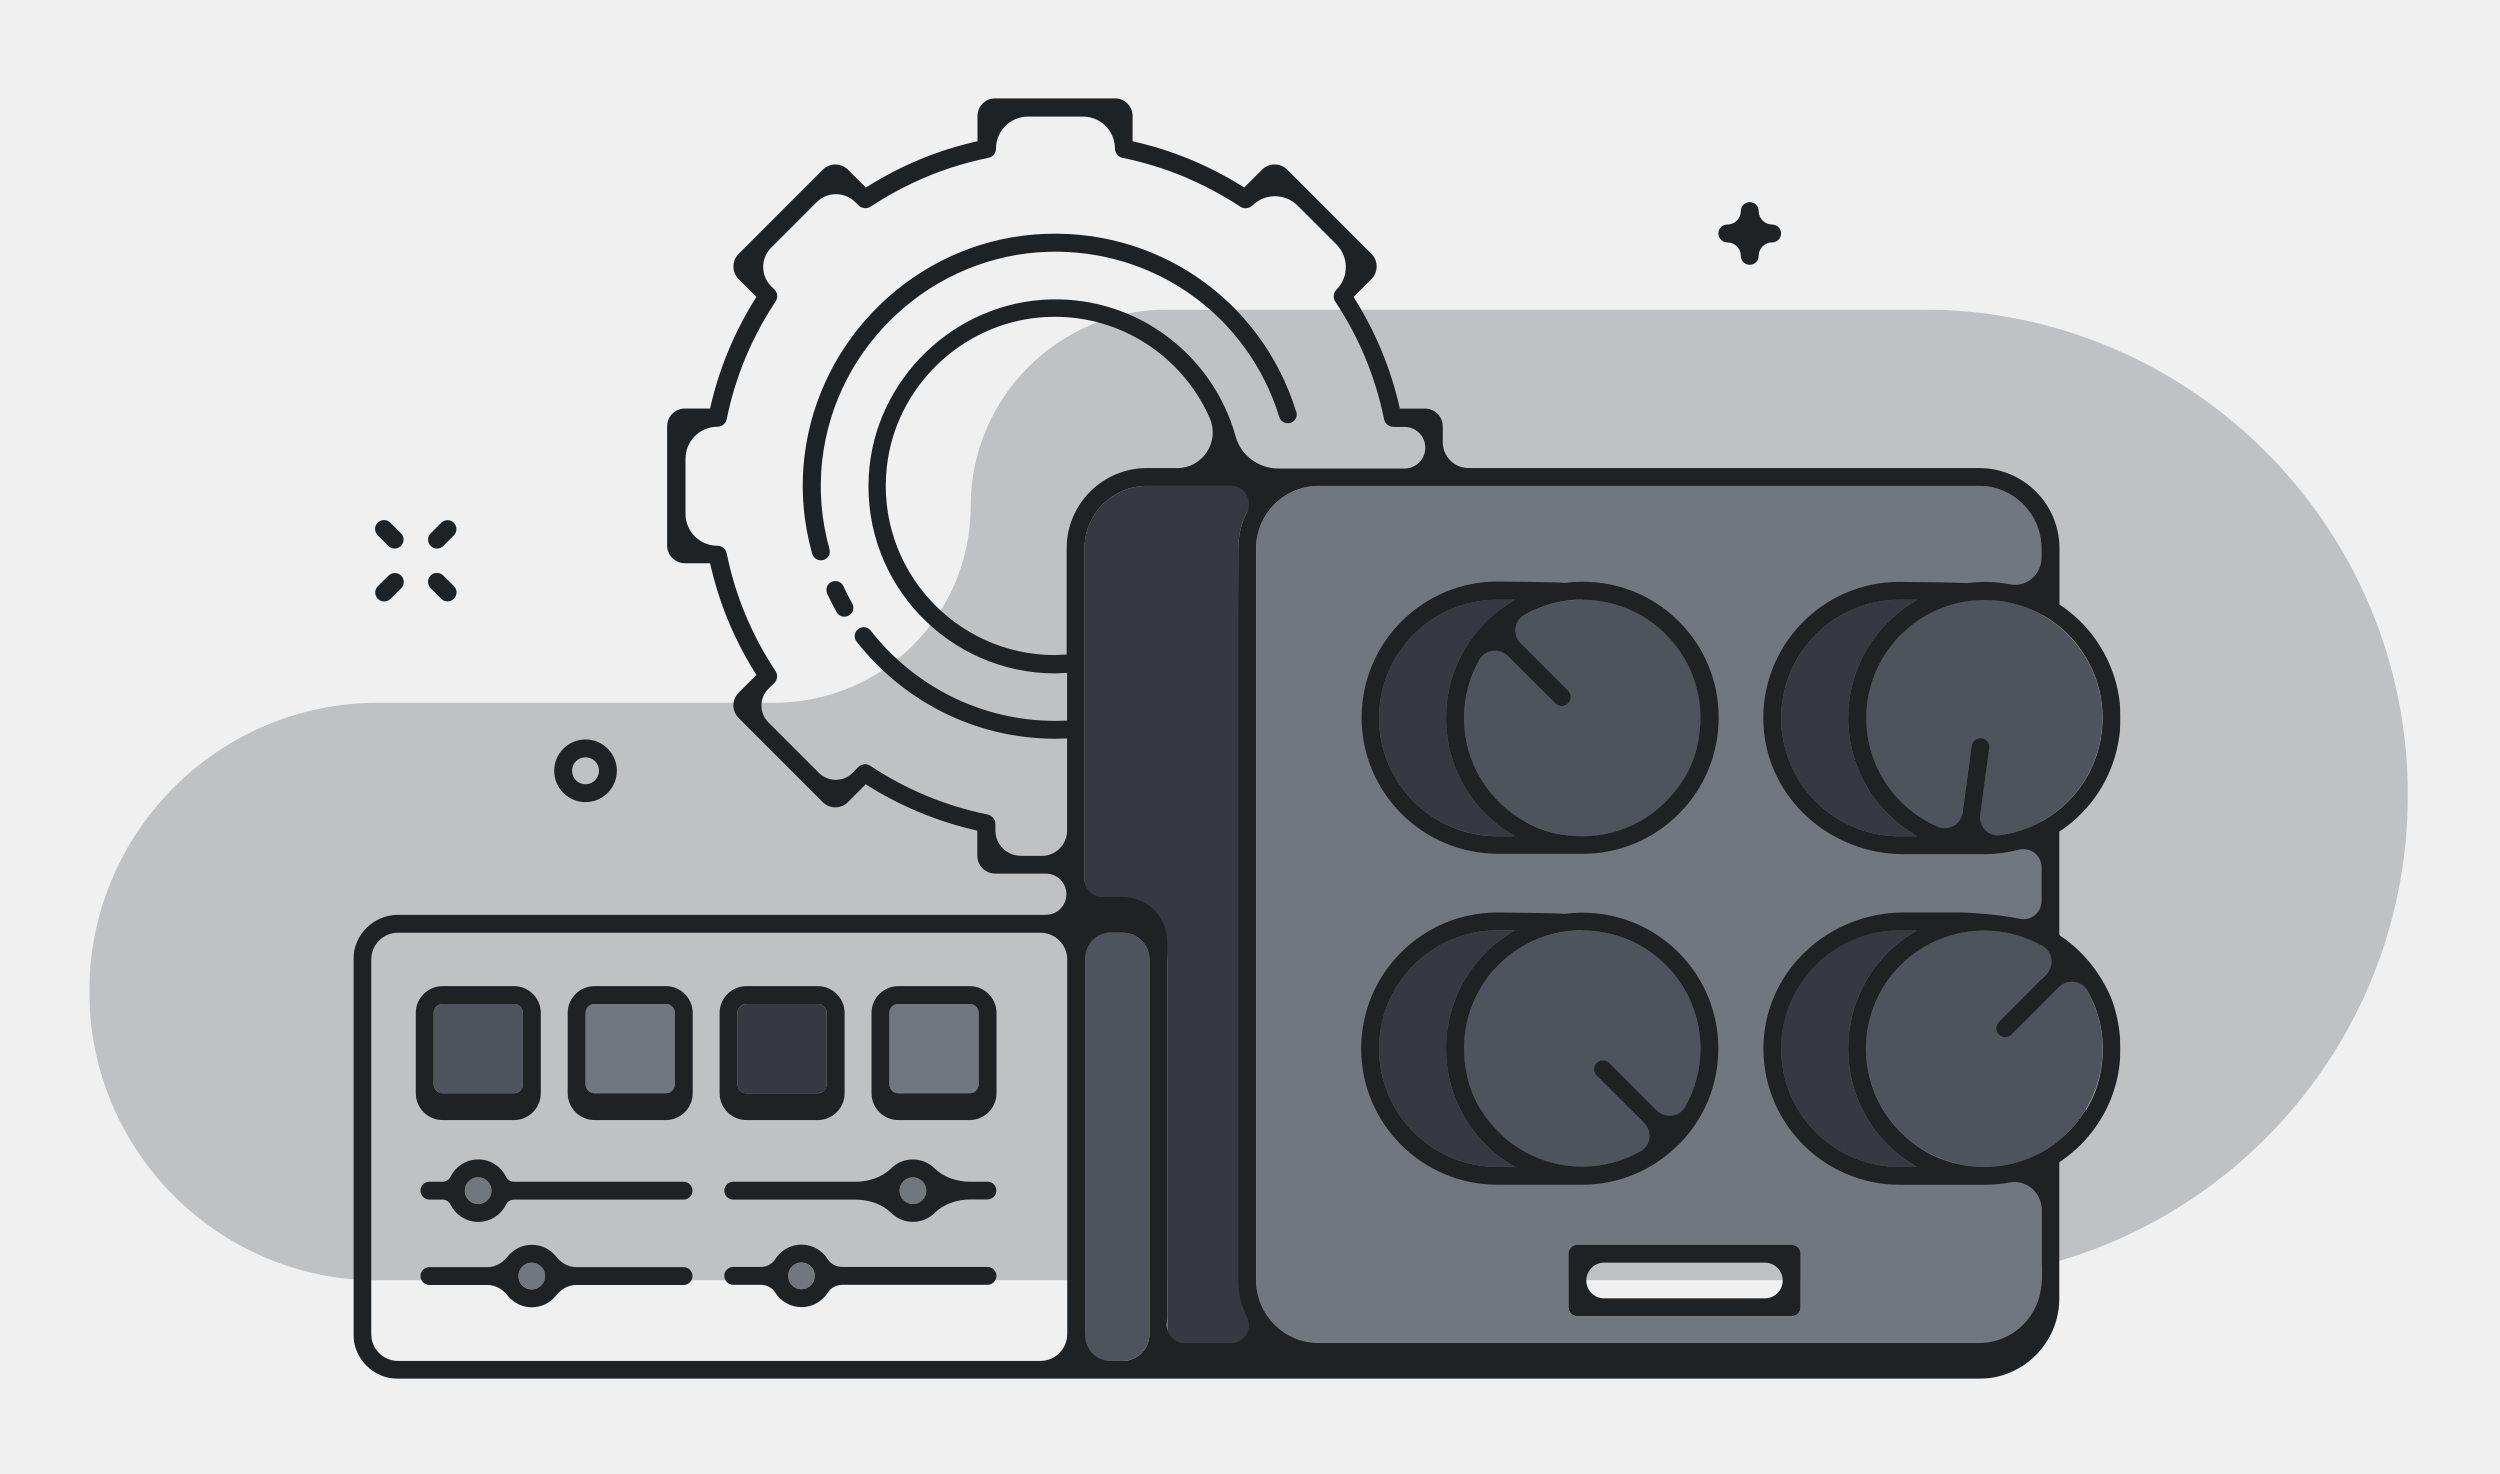
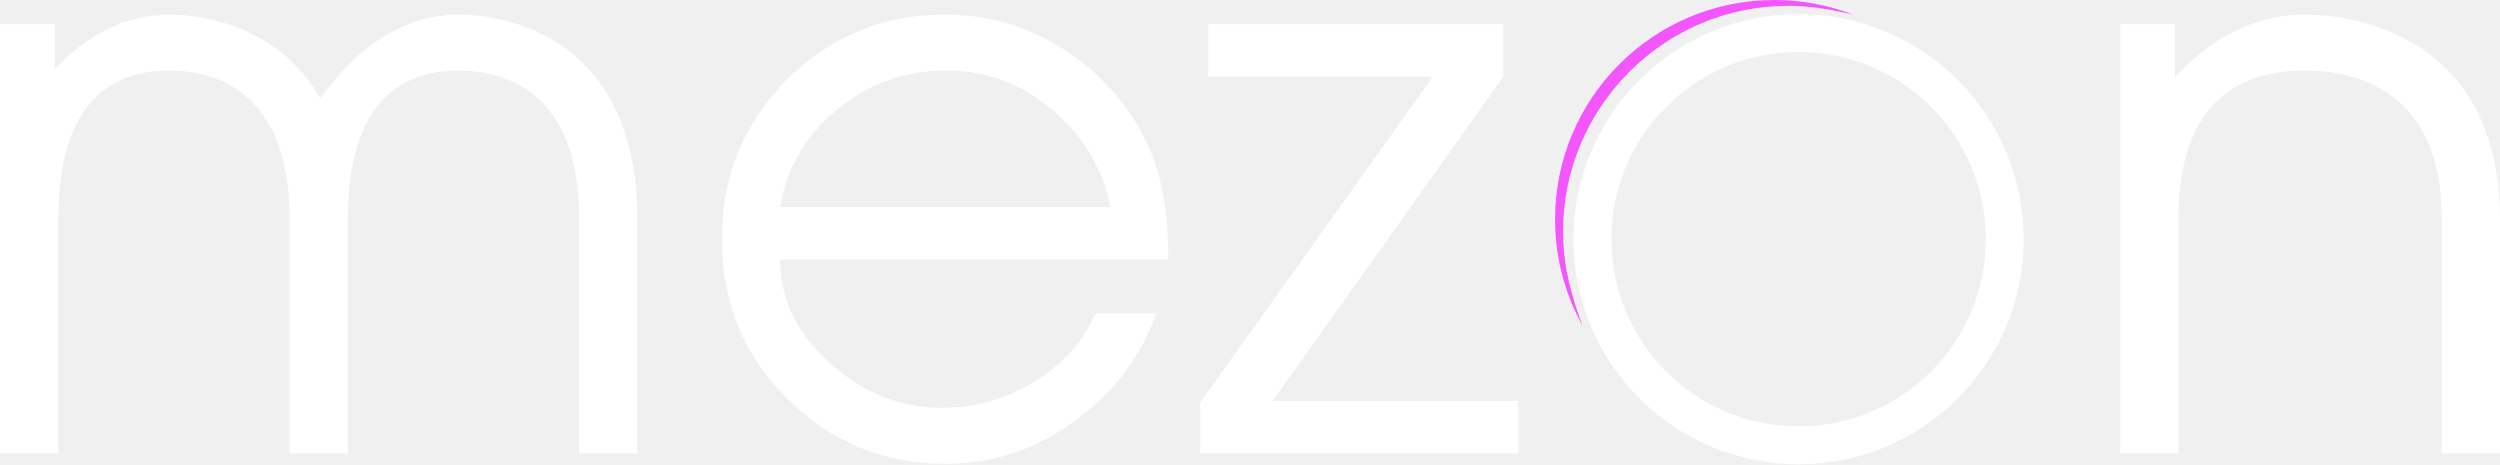
- <svg xmlns="http://www.w3.org/2000/svg" height="165" viewBox="0 0 280 165" width="280">
-   <mask id="a" fill="#fff">
-     <path d="m0 108.99v-108.75h259.682v108.75z" fill="#fff" fillRule="evenodd" />
-   </mask>
-   <mask id="b" fill="#fff">
-     <path d="m.577 144h197.913v-143.422h-197.912z" fill="#fff" fillRule="evenodd" />
-   </mask>
-   <g fill="none" fillRule="evenodd">
-     <path d="m32.352 108.99h172.954c30.03 0 54.376-24.344 54.376-54.374s-24.346-54.376-54.376-54.376h-84.566c-12.162 0-22.022 9.86-22.022 22.023s-9.86 22.022-22.022 22.022h-44.344c-17.867 0-32.352 14.485-32.352 32.353s14.484 32.352 32.35 32.352" fill="#4f545c" mask="url(#a)" opacity=".3" transform="translate(10 34.423)" />
-     <path d="m139.682 145.423-1-84c0-2.826 1.31-5.35 3.354-7h-13.572c-3.86 0-7 3.14-7 7v41.04h4.274c2.757 0 5 2.243 5 5v41.96c0 1.13-.39 2.162-1.026 3h15.327c-2.05-1.65-5.36-4.174-5.36-7" fill="#36393f" />
-     <path d="m201.664 146.417c0 .553-.448 1-1 1h-24c-.552 0-1-.447-1-1v-6c0-.553.448-1 1-1h24c.552 0 1 .447 1 1zm19.977-91.994h-73.95c-3.86 0-7 3.14-7 7v84c0 3.86 3.14 7 7 7h73.96c3.86 0 7-3.14 7-7v-84c0-3.86-3.14-7-7-7z" fill="#72767d" />
-     <path d="m214.738 67.17h-2.002c-7.305 0-13.248 5.94-13.248 13.246 0 7.305 5.943 13.247 13.248 13.247h1.977c-5.246-2.99-8.44-8.955-7.58-15.296.664-4.898 3.606-8.927 7.605-11.198" fill="#36393f" />
-     <path d="m224.02 67.29c-.6-.083-1.197-.122-1.788-.122-6.52 0-12.218 4.83-13.118 11.47-.936 6.9 3.657 13.292 10.363 14.72l1.332-9.82c.07-.548.58-.93 1.12-.857.54.08.93.58.85 1.13l-1.34 9.82c3.16.2 6.26-.73 8.8-2.67 2.81-2.14 4.63-5.25 5.1-8.76.48-3.5-.44-6.98-2.59-9.8-2.15-2.81-5.26-4.63-8.76-5.1" fill="#4f545c" />
-     <path d="m167.7 93.663h1.972c-1.172-.67-2.268-1.486-3.248-2.466-2.88-2.88-4.466-6.708-4.466-10.78 0-4.074 1.586-7.902 4.466-10.782.992-.993 2.096-1.805 3.26-2.466h-1.984c-7.306 0-13.248 5.94-13.248 13.24s5.942 13.24 13.248 13.24" fill="#36393f" />
-     <path d="m186.572 71.05c-2.583-2.583-5.975-3.874-9.367-3.874-3.08 0-6.15 1.075-8.624 3.202l7.01 7.008c.39.39.39 1.023 0 1.414-.19.195-.45.293-.7.293s-.51-.098-.7-.293l-7.01-7.01c-2.07 2.4-3.2 5.423-3.2 8.626 0 3.54 1.38 6.865 3.88 9.367 2.5 2.497 5.82 3.875 9.35 3.88h.02c3.54 0 6.86-1.38 9.37-3.88 2.5-2.502 3.88-5.828 3.88-9.367 0-3.54-1.38-6.865-3.88-9.367" fill="#4f545c" />
-     <path d="m199.488 117.446c0 7.305 5.942 13.248 13.247 13.248h1.974c-1.18-.67-2.27-1.487-3.25-2.467-2.88-2.88-4.47-6.708-4.47-10.78 0-4.073 1.58-7.902 4.46-10.782.99-.993 2.09-1.805 3.26-2.466h-1.99c-7.31 0-13.25 5.94-13.25 13.24" fill="#36393f" />
-     <path d="m231.608 126.813c2.502-2.502 3.88-5.828 3.88-9.367 0-3.202-1.138-6.225-3.207-8.626l-7.01 7.01c-.19.195-.45.293-.7.293s-.51-.098-.7-.293c-.39-.39-.39-1.024 0-1.414l7.01-7.01c-2.47-2.126-5.54-3.2-8.62-3.2-3.39 0-6.78 1.29-9.36 3.873-2.5 2.5-3.88 5.82-3.88 9.36s1.38 6.86 3.88 9.36c2.51 2.5 5.83 3.88 9.37 3.88s6.87-1.38 9.37-3.88" fill="#4f545c" />
-     <path d="m166.424 128.227c-2.88-2.88-4.466-6.708-4.466-10.78 0-4.074 1.586-7.903 4.466-10.782.993-.994 2.096-1.805 3.262-2.466h-1.986c-7.305 0-13.248 5.94-13.248 13.24s5.943 13.25 13.247 13.25h1.97c-1.18-.67-2.27-1.49-3.25-2.47" fill="#36393f" />
-     <path d="m177.205 104.205c-3.393 0-6.784 1.29-9.367 3.873-2.502 2.502-3.88 5.83-3.88 9.367 0 3.54 1.378 6.865 3.88 9.367s5.828 3.88 9.367 3.88c3.203 0 6.224-1.138 8.625-3.207l-7.01-7.01c-.39-.39-.39-1.022 0-1.413.392-.39 1.025-.39 1.415 0l7.01 7.01c2.068-2.402 3.207-5.424 3.207-8.627 0-3.538-1.378-6.865-3.88-9.367-2.582-2.582-5.975-3.873-9.367-3.873m-51.468 48.218c1.654 0 3-1.346 3-3v-41.96c0-1.654-1.346-3-3-3h-5.234c.634.838 1.025 1.87 1.025 3v41.96c0 1.13-.39 2.162-1.025 3z" fill="#4f545c" />
-     <path d="m66.582 122.446h8c.55 0 1-.448 1-1v-8c0-.552-.45-1-1-1h-8c-.55 0-1 .448-1 1v8c0 .552.45 1 1 1m34.027 0h8c.55 0 1-.448 1-1v-8c0-.552-.45-1-1-1h-8c-.56 0-1 .448-1 1v8c0 .552.44 1 1 1" fill="#72767d" />
-     <path d="m83.596 122.446h8c.55 0 1-.448 1-1v-8c0-.552-.45-1-1-1h-8c-.55 0-1 .448-1 1v8c0 .552.45 1 1 1" fill="#36393f" />
-     <path d="m49.568 122.446h8c.55 0 1-.448 1-1v-8c0-.552-.45-1-1-1h-8c-.55 0-1 .448-1 1v8c0 .552.45 1 1 1" fill="#4f545c" />
-     <path d="m53.568 131.857c-.827 0-1.5.673-1.5 1.5s.673 1.5 1.5 1.5 1.5-.673 1.5-1.5-.673-1.5-1.5-1.5m6 12.56c.827 0 1.5-.673 1.5-1.5s-.673-1.5-1.5-1.5-1.5.673-1.5 1.5.673 1.5 1.5 1.5m42.686-12.56c-.827 0-1.5.673-1.5 1.5s.673 1.5 1.5 1.5 1.5-.673 1.5-1.5-.673-1.5-1.5-1.5m-12.493 9.56c-.82 0-1.5.673-1.5 1.5s.68 1.5 1.5 1.5c.83 0 1.5-.673 1.5-1.5s-.67-1.5-1.5-1.5" fill="#72767d" />
-     <g fill="#1f2225">
-       <path d="m167.7 67.17h1.985c-1.165.66-2.27 1.472-3.26 2.465-2.88 2.88-4.467 6.708-4.467 10.78 0 4.074 1.586 7.902 4.466 10.782.98.98 2.076 1.797 3.248 2.466h-1.972c-7.306 0-13.248-5.942-13.248-13.247s5.942-13.246 13.248-13.246m9.505.006c3.392 0 6.785 1.29 9.367 3.873 3.252 3.25 4.605 7.89 3.502 12.59-.292 1.24-.78 2.43-1.443 3.52-2.53 4.14-6.79 6.5-11.42 6.5h-.02c-2.11 0-4.22-.44-6.07-1.45-4.55-2.47-7.15-6.94-7.15-11.8 0-2.34.61-4.59 1.74-6.56.65-1.13 2.22-1.32 3.15-.39l5.34 5.33c.2.19.45.29.71.29s.51-.1.71-.3c.39-.39.39-1.03 0-1.42l-5.33-5.33c-.92-.93-.73-2.5.4-3.15 2.03-1.16 4.29-1.74 6.55-1.74m-9.51 28.49h9.51c4.08 0 7.9-1.59 10.78-4.47s4.47-6.71 4.47-10.78c0-4.08-1.58-7.9-4.46-10.78-3.48-3.49-8.24-4.91-12.79-4.31-.15-.09-7.5-.16-7.5-.16-8.4 0-15.24 6.84-15.24 15.24 0 8.41 6.84 15.25 15.25 15.25m-75.111-29.129c.334.72.693 1.424 1.084 2.108.27.47.88.608 1.347.334l.02-.01c.47-.277.63-.874.35-1.35-.35-.624-.68-1.267-.98-1.922-.2-.44-.69-.664-1.16-.535l-.04.013c-.58.16-.86.814-.61 1.363m52.51-20.41c-3.91-12.62-15.87-20.86-29.26-19.82-13.33 1.03-24.22 11.58-25.8 24.85-.45 3.83-.1 7.51.87 10.93.15.52.7.82 1.22.68h.02c.54-.14.84-.7.69-1.23-.88-3.14-1.21-6.51-.8-10.02 1.48-12.86 12.38-22.9 25.32-23.27 11.9-.34 22.356 7.18 25.86 18.5.16.53.72.82 1.25.66.527-.16.82-.72.66-1.25" />
-       <path d="m194.612 113.858c-3.15 5.07-8.908 7.427-14.722 6.003-1.186-.29-2.328-.76-3.37-1.39-4.16-2.53-6.526-6.8-6.526-11.44 0-3.53 1.378-6.86 3.88-9.36 2.583-2.58 5.975-3.87 9.367-3.87 2.27 0 4.53.58 6.55 1.74 1.14.65 1.33 2.22.4 3.15l-5.32 5.33c-.39.39-.39 1.02 0 1.42.2.2.45.29.71.29s.51-.09.71-.29l5.34-5.33c.92-.92 2.49-.74 3.13.38 1.69 2.93 2.22 6.45 1.32 10-.3 1.2-.79 2.36-1.44 3.41zm-18.89-20.082c-1.166.66-2.27 1.473-3.262 2.466-2.88 2.88-4.466 6.71-4.466 10.78 0 4.074 1.586 7.902 4.466 10.782.98.98 2.077 1.798 3.25 2.467h-1.974c-7.305 0-13.248-5.94-13.248-13.24s5.943-13.24 13.248-13.24h1.986zm13.92 39.224c0 3.865-3.135 7-7 7h-73.96c-3.867 0-7-3.135-7-7v-82c0-3.866 3.133-7 7-7h73.96c3.865 0 7 3.134 7 7v1.067c0 1.853-1.673 3.31-3.492 2.958-.285-.054-.57-.102-.86-.14-1.383-.188-2.743-.167-4.064.01-.148-.086-7.49-.148-7.49-.148-8.663 0-15.66 7.26-15.228 16.015.404 8.19 7.47 14.48 15.67 14.48h9.01l.086.002c1.296 0 2.574-.17 3.81-.494 1.29-.34 2.557.587 2.557 1.918v3.856c0 1.264-1.15 2.214-2.39 1.96-2.85-.59-6.37-.708-6.51-.708h-6.55c-8.2 0-15.26 6.29-15.67 14.48-.43 8.755 6.57 16.015 15.23 16.015h9.51c.97 0 1.92-.09 2.84-.26 1.86-.35 3.56 1.15 3.56 3.04v7.949zm-88.992 4.055c.685 1.348-.246 2.944-1.76 2.944h-5.23c-1.24 0-2.134-1.11-1.965-2.34.03-.22.045-.44.045-.66v-41.959c0-2.763-2.24-5-5-5h-2.274c-1.104 0-2-.896-2-2v-37.04c0-3.866 3.134-7 7-7h9.427c1.513 0 2.445 1.596 1.76 2.944-.62 1.22-.97 2.598-.97 4.057v82c0 1.46.35 2.84.97 4.06zm-10.912 1.945c0 1.657-1.344 3-3 3h-1.41c-1.613 0-2.81-1.353-2.8-2.966v-42.027c-.01-1.612 1.187-2.965 2.8-2.965h1.41c1.656 0 3 1.343 3 3zm-9.21 0c0 1.655-1.345 3-3 3h-71.948c-1.655 0-3-1.345-3-3v-41.96c0-1.654 1.345-3 3-3h71.95c1.655 0 3 1.346 3 3v41.96zm12.297-97h-3.36c-4.972 0-9 4.03-9 9v11.88l-1.315.066c-11.16 0-20.098-9.7-18.822-21.114.99-8.848 8.26-15.924 17.13-16.698 3.228-.282 6.308.252 9.058 1.417 1.133.48 2.21 1.07 3.218 1.75s1.947 1.46 2.804 2.32c1.645 1.65 2.988 3.59 3.94 5.75 1.177 2.65-.748 5.64-3.652 5.64zm-17.505 43.425c-1.566 0-2.834-1.268-2.834-2.833v-.742c0-.126-.022-.247-.063-.36-.06-.167-.17-.303-.302-.42-.13-.122-.29-.22-.48-.26-4.71-.956-9.15-2.798-13.19-5.473-.1-.065-.2-.108-.31-.137-.03-.01-.07-.01-.1-.015-.05-.01-.11-.024-.16-.024-.02 0-.03.01-.05.01-.09.01-.17.03-.25.05-.04.01-.08.02-.12.04-.12.06-.23.13-.33.22l-.65.66c-1.03 1.04-2.72 1.04-3.76 0l-5.66-5.66c-1.04-1.04-1.04-2.72 0-3.76l.66-.65c.18-.18.28-.4.31-.64.03-.23-.03-.48-.17-.69-.33-.5-.65-1.01-.96-1.53-.62-1.03-1.18-2.09-1.69-3.17-.26-.54-.5-1.09-.73-1.64-.454-1.1-.86-2.22-1.21-3.37-.35-1.14-.64-2.3-.88-3.48-.05-.25-.183-.46-.37-.61-.18-.15-.42-.24-.67-.24-1.972 0-3.573-1.6-3.573-3.57v-6.18c0-1.98 1.6-3.58 3.575-3.58.25 0 .486-.09.67-.24s.32-.36.37-.61c.24-1.18.53-2.34.88-3.48s.75-2.26 1.21-3.37c.23-.55.47-1.09.726-1.63.77-1.62 1.65-3.19 2.66-4.7.07-.1.117-.22.146-.33.03-.12.04-.24.03-.356-.02-.236-.122-.464-.3-.64l-.37-.37c-1.2-1.2-1.2-3.136 0-4.33l5.09-5.095c1.197-1.195 3.137-1.195 4.33 0l.37.37c.098.097.21.167.33.22.04.017.08.02.12.033.084.024.168.045.254.05.016 0 .03.01.05.01.053 0 .11-.017.163-.026.036 0 .07 0 .106-.01.11-.03.216-.07.315-.14 1.516-1.002 3.088-1.89 4.71-2.654 2.7-1.276 5.54-2.22 8.49-2.82.37-.073.665-.336.79-.676.04-.114.06-.236.06-.36 0-1.98 1.6-3.58 3.57-3.58h6.177c1.97 0 3.573 1.6 3.573 3.58 0 .21.07.398.174.56.15.24.38.42.67.48 2.36.48 4.648 1.18 6.85 2.09.83.35 1.64.73 2.446 1.13 1.334.67 2.64 1.42 3.9 2.25.1.07.21.11.315.14.038.01.07.01.11.02.057.01.11.02.167.02.02 0 .03-.01.05-.01.09 0 .17-.02.255-.05.04-.01.08-.01.12-.03.12-.05.23-.12.33-.214 1.4-1.4 3.67-1.4 5.07 0l4.35 4.35c1.4 1.4 1.4 3.67 0 5.07-.175.18-.28.403-.3.64-.014.12-.006.24.02.356.03.12.08.23.15.335.67 1.01 1.288 2.04 1.85 3.1.28.53.55 1.063.808 1.603.76 1.62 1.41 3.29 1.93 5.002.35 1.14.642 2.3.88 3.48.077.37.34.66.68.785.114.04.235.066.36.066h1.246c1.287 0 2.33 1.04 2.33 2.33 0 1.286-1.043 2.33-2.33 2.33h-14.12c-2.22 0-4.2-1.45-4.793-3.59-2.49-9-10.85-15.58-20.68-15.35-10.81.26-19.83 8.99-20.41 19.79-.661 12.074 8.969 22.1 20.899 22.1l1.315-.065v5.35c-.434.02-.872.03-1.313.03-8.39 0-15.87-3.96-20.68-10.103-.31-.39-.84-.51-1.27-.267l-.02.01c-.52.3-.676.99-.308 1.46 5.177 6.63 13.234 10.9 22.276 10.9.44 0 .88-.01 1.315-.03v10.315c0 1.567-1.27 2.835-2.832 2.835h-2.31zm100.393-2.183h-1.977c-7.305 0-13.248-5.942-13.248-13.246 0-7.305 5.943-13.247 13.248-13.247h2.002c-4 2.27-6.94 6.3-7.605 11.19-.86 6.34 2.334 12.3 7.58 15.29zm18.07-21.27c2.142 2.816 3.06 6.297 2.585 9.803-.475 3.507-2.288 6.62-5.103 8.762-1.862 1.417-4.015 2.293-6.275 2.586-1.294.17-2.388-.967-2.213-2.26l1.014-7.476c.08-.547-.3-1.05-.85-1.126-.54-.07-1.05.31-1.12.86l-1.01 7.48c-.17 1.28-1.51 2.1-2.7 1.6-5.37-2.27-8.79-7.92-7.97-13.97.9-6.63 6.6-11.46 13.12-11.46.59 0 1.19.04 1.79.12 3.51.48 6.62 2.29 8.76 5.1zm3.27 38.506c-1.343-2.685-3.233-4.74-5.412-6.18v-11.588c.29-.186.57-.376.84-.583 3.24-2.467 5.33-6.048 5.88-10.084.55-4.037-.51-8.043-2.97-11.285-1.05-1.385-2.32-2.545-3.73-3.478v-6.28c0-4.97-4.03-9-9-9h-57.18c-1.6 0-2.89-1.295-2.89-2.893v-1.77c0-1.104-.89-2-2-2h-2.81c-.99-4.44-2.73-8.64-5.18-12.503l2-1.997c.78-.78.78-2.048 0-2.83l-9.43-9.423c-.37-.375-.88-.586-1.41-.586s-1.04.21-1.41.586l-2 1.997c-3.86-2.45-8.06-4.19-12.5-5.18v-2.821c0-1.105-.893-2-2-2h-13.371c-1.103 0-2 .895-2 2v2.815c-4.44.99-8.64 2.734-12.5 5.188l-1.998-1.993c-.373-.38-.88-.59-1.413-.59-.53 0-1.04.21-1.42.585l-9.42 9.425c-.78.78-.78 2.04 0 2.83l1.99 1.99c-2.45 3.862-4.2 8.06-5.19 12.5h-2.81c-1.11 0-2 .897-2 2v13.33c0 1.105.89 2 2 2h2.81c.99 4.44 2.73 8.64 5.19 12.505l-1.99 1.995c-.79.78-.79 2.048 0 2.83l9.42 9.424c.39.39.9.586 1.41.586s1.02-.193 1.41-.584l1.99-1.997c3.86 2.45 8.06 4.19 12.5 5.19v2.81c0 1.1.9 2 2 2h5.67c1.28 0 2.31 1.03 2.31 2.31 0 1.27-1.03 2.31-2.31 2.31h-72.549c-2.76 0-5 2.24-5 5v41.961c0 2.76 2.24 5 5 5h177.06c4.973 0 9-4.03 9-9v-15.25c.85-.562 1.648-1.21 2.384-1.946 3.944-3.945 5.462-9.67 3.8-15.364-.197-.676-.456-1.335-.77-1.964z" mask="url(#b)" transform="translate(39 10.423)" />
-       <path d="m167.7 130.694c-7.306 0-13.248-5.943-13.248-13.248s5.942-13.246 13.248-13.246h1.985c-1.165.66-2.27 1.472-3.26 2.465-2.88 2.88-4.467 6.71-4.467 10.78 0 4.074 1.586 7.902 4.466 10.782.98.98 2.077 1.798 3.25 2.467zm9.505-26.488c3.392 0 6.785 1.29 9.367 3.873 2.502 2.5 3.88 5.82 3.88 9.36 0 2.34-.608 4.58-1.742 6.56-.65 1.13-2.218 1.31-3.14.39l-5.335-5.34c-.39-.39-1.023-.39-1.414 0-.39.39-.39 1.02 0 1.41l5.34 5.33c.93.92.74 2.49-.39 3.14-1.97 1.13-4.22 1.74-6.56 1.74-4.62 0-8.88-2.35-11.42-6.49-.66-1.09-1.15-2.28-1.44-3.52-1.11-4.7.25-9.35 3.5-12.61 2.58-2.58 5.98-3.87 9.37-3.87zm10.78 24.02c2.88-2.88 4.467-6.707 4.467-10.78 0-4.072-1.586-7.9-4.466-10.78-3.483-3.485-8.244-4.91-12.787-4.312-.15-.09-7.5-.155-7.5-.155-8.41 0-15.25 6.84-15.25 15.24 0 8.41 6.84 15.25 15.24 15.25h9.5c4.07 0 7.9-1.59 10.78-4.47zm9.68 17.19h-18c-1.105 0-2-.895-2-2 0-1.104.895-2 2-2h18c1.103 0 2 .896 2 2 0 1.105-.897 2-2 2m3-6h-24c-.553 0-1 .448-1 1v6c0 .554.447 1 1 1h24c.55 0 1-.446 1-1v-6c0-.552-.45-1-1-1m-152.097-25.97c0-.552.45-1 1-1h8c.55 0 1 .448 1 1v8c0 .552-.45 1-1 1h-8c-.55 0-1-.448-1-1zm1 12h8c1.654 0 3-1.345 3-3v-9c0-1.654-1.346-3-3-3h-8c-1.654 0-3 1.346-3 3v9c0 1.655 1.346 3 3 3zm26.014-4c0 .552-.45 1-1 1h-8c-.55 0-1-.448-1-1v-8c0-.552.45-1 1-1h8c.55 0 1 .448 1 1zm-1-11h-8c-1.654 0-3 1.346-3 3v9c0 1.655 1.346 3 3 3h8c1.654 0 3-1.345 3-3v-9c0-1.654-1.346-3-3-3zm8.014 3c0-.552.45-1 1-1h8c.55 0 1 .448 1 1v8c0 .552-.45 1-1 1h-8c-.55 0-1-.448-1-1zm1 12h8c1.654 0 3-1.345 3-3v-9c0-1.654-1.346-3-3-3h-8c-1.654 0-3 1.346-3 3v9c0 1.655 1.346 3 3 3zm26.013-4c0 .552-.45 1-1 1h-8c-.56 0-1-.448-1-1v-8c0-.552.44-1 1-1h8c.55 0 1 .448 1 1zm-1-11h-8c-1.66 0-3 1.346-3 3v9c0 1.655 1.34 3 3 3h8c1.65 0 3-1.345 3-3v-9c0-1.654-1.35-3-3-3zm-55.05 24.41c-.83 0-1.5-.672-1.5-1.5 0-.826.67-1.5 1.5-1.5s1.5.674 1.5 1.5c0 .828-.68 1.5-1.5 1.5m22.99-2.5h-18.979c-.372 0-.717-.205-.88-.54-.57-1.157-1.75-1.96-3.125-1.96s-2.556.803-3.125 1.96c-.162.335-.51.54-.88.54h-1.47c-.55 0-1 .448-1 1 0 .554.45 1 1 1h1.473c.372 0 .717.206.88.54.57 1.158 1.75 1.96 3.126 1.96 1.37 0 2.55-.802 3.12-1.96.16-.334.51-.54.88-.54h18.99c.55 0 1-.446 1-1 0-.552-.45-1-1-1m-17 12.06c-.83 0-1.5-.672-1.5-1.5 0-.826.67-1.5 1.5-1.5s1.5.674 1.5 1.5c0 .828-.68 1.5-1.5 1.5m16.99-2.5h-12.009c-.898 0-1.692-.472-2.248-1.174-.638-.806-1.618-1.325-2.724-1.325s-2.086.52-2.724 1.325c-.556.702-1.35 1.175-2.247 1.175h-6.507c-.55 0-1 .447-1 1s.45 1 1 1h6.507c.897 0 1.69.472 2.247 1.175.638.806 1.618 1.325 2.724 1.325s2.086-.52 2.724-1.325c.556-.703 1.35-1.175 2.247-1.175h12.02c.55 0 1-.447 1-1s-.45-1-1-1m25.69-7.06c-.83 0-1.5-.673-1.5-1.5s.67-1.5 1.5-1.5c.82 0 1.5.673 1.5 1.5s-.68 1.5-1.5 1.5m8.33-2.5h-1.88c-1.48 0-2.97-.466-4.03-1.502-.63-.617-1.49-.998-2.43-.998-.95 0-1.81.38-2.43.998-1.06 1.036-2.55 1.502-4.03 1.502h-13.659c-.552 0-1 .447-1 1s.448 1 1 1h13.68c1.48 0 2.97.465 4.024 1.502.626.61 1.482.99 2.43.99s1.804-.38 2.43-1c1.054-1.04 2.545-1.51 4.023-1.51h1.885c.552 0 1-.45 1-1 0-.56-.448-1-1-1m-20.83 12.06c-.828 0-1.5-.68-1.5-1.5s.672-1.5 1.5-1.5c.826 0 1.5.67 1.5 1.5s-.674 1.5-1.5 1.5m20.83-2.5h-16.245c-.655 0-1.292-.31-1.64-.86-.617-.99-1.702-1.64-2.946-1.64-1.24 0-2.32.65-2.94 1.64-.35.55-.98.86-1.64.86h-3.06c-.55 0-1 .44-1 1 0 .55.45 1 1 1h3.06c.66 0 1.29.3 1.64.86.62.98 1.7 1.64 2.95 1.64s2.33-.66 2.95-1.64c.35-.56.99-.86 1.64-.86h16.24c.55 0 1-.45 1-1 0-.56-.45-1-1-1m82.86-114.75c.84 0 1.51.67 1.51 1.51 0 .55.45 1 1 1s1-.45 1-1c0-.84.68-1.51 1.51-1.51.55 0 1-.45 1-1 0-.56-.45-1-1-1-.83 0-1.51-.68-1.51-1.51 0-.56-.45-1-1-1s-1 .44-1 1c0 .83-.67 1.51-1.51 1.51-.55 0-1 .44-1 1 0 .55.45 1 1 1m-144.521 34.291c.256 0 .512-.095.707-.29l1.183-1.183c.39-.39.39-1.024 0-1.414s-1.023-.39-1.414 0l-1.18 1.183c-.39.39-.39 1.023 0 1.414.2.196.45.294.71.294m-5.91 5.916c.257 0 .51-.098.708-.293l1.185-1.18c.39-.39.39-1.024 0-1.414s-1.03-.39-1.42 0l-1.19 1.183c-.39.39-.39 1.02 0 1.412.19.196.45.294.71.294m6.39-.293c.19.19.45.29.71.29.25 0 .51-.1.71-.3.39-.39.39-1.03 0-1.42l-1.19-1.18c-.39-.39-1.03-.39-1.42 0s-.39 1.02 0 1.41l1.18 1.18zm-5.92-5.92c.19.19.45.29.71.29.25 0 .51-.1.7-.29.39-.39.39-1.03 0-1.42l-1.19-1.19c-.39-.39-1.03-.39-1.42 0s-.39 1.02 0 1.41l1.18 1.19zm22.08 23.67c.83 0 1.51.67 1.51 1.51 0 .83-.68 1.51-1.51 1.51-.84 0-1.51-.68-1.51-1.51 0-.84.67-1.51 1.51-1.51m0 5.02c1.93 0 3.51-1.58 3.51-3.51 0-1.94-1.58-3.51-3.51-3.51-1.94 0-3.51 1.57-3.51 3.51 0 1.93 1.57 3.51 3.51 3.51" />
-     </g>
-     <path d="m0 0h280v165h-280z" />
-   </g>
+ <svg xmlns="http://www.w3.org/2000/svg" width="2639.05" height="490.18" viewBox="0 0 2639.05 490.18">
+   <path fill="#FFFFFF" d="M0 478.67L0 25.51L57.86 25.51L57.86 72.84C90.91 38.06 131.03 15.39 179.04 15.39C212.38 15.39 294.05 26.45 338.02 103.86C375.24 52.15 423.59 15.39 484.72 15.39C531.41 15.39 672.86 37.08 672.86 232.28L672.86 478.67L611.36 478.67L611.36 230.41C611.36 97.2 533.76 74.46 484.1 74.46C425.24 74.46 367.18 106.18 367.18 231.28L367.18 478.67L305.68 478.67L305.68 230.41C305.68 97.2 228.09 74.46 178.42 74.46C119.56 74.46 61.5 106.18 61.5 231.28L61.5 478.67L0 478.67ZM823.47 218.5L1172.25 218.5C1164.18 178.15 1143.71 143.8 1110.95 116.14C1077.93 88.26 1041.11 74.6 999.07 74.46C956.41 74.32 917.78 88.05 884.57 114.92C851.11 142 830.77 176.33 823.47 218.5ZM1233.34 273.94L823.47 273.94C823.47 316.18 841.47 352.63 877.29 384.39C912.13 415.29 950.88 430.34 993.81 430.52C1027.72 430.66 1060.67 421.57 1090.52 403.81C1120.77 385.81 1142.63 361.91 1156.47 330.98L1220.4 330.98C1204.77 376.25 1176.1 414.09 1134.62 444.28C1092.6 474.85 1048.64 489.15 999.88 489.59C933.58 490.18 876.62 466.2 830.96 420.81C784.92 375.03 761.97 318.79 761.97 252.49C761.98 186.44 784.79 130.31 830.56 84.38C876.11 38.65 932.34 15.04 998.26 15.39C1033.94 15.58 1066.7 22.92 1098.61 38.45C1130.01 53.74 1157.61 75.44 1180.34 103.19C1200.61 127.93 1214.77 154.76 1222.82 183.3C1229.83 208.14 1233.34 238.31 1233.34 273.94ZM1266.96 478.67L1266.96 424.85L1512.55 80.94L1275.45 80.94L1275.45 25.5L1587 25.5L1587 80.94L1343.43 423.23L1602.78 423.23L1602.78 478.67L1266.96 478.67ZM2238.09 478.67L2238.09 25.5L2295.95 25.5L2295.95 81.48C2332.68 41.86 2378.14 15.39 2433.39 15.39C2484.42 15.39 2639.05 37.08 2639.05 232.28L2639.05 478.67L2577.55 478.67L2577.55 230.41C2577.55 97.2 2489.22 74.46 2432.69 74.46C2365.68 74.46 2299.59 106.18 2299.59 231.28L2299.59 478.67L2238.09 478.67ZM2136.25 252.48C2136.25 383.72 2029.86 490.11 1898.63 490.11C1767.39 490.11 1661 383.72 1661 252.48C1661 121.25 1767.39 14.86 1898.63 14.86C2029.86 14.86 2136.25 121.25 2136.25 252.48ZM1898.63 54.86C1789.48 54.86 1701 143.34 1701 252.48C1701 361.63 1789.48 450.11 1898.63 450.11C2007.77 450.11 2096.25 361.63 2096.25 252.48C2096.25 143.34 2007.77 54.86 1898.63 54.86Z" />
+   <path fill="#F355FF" d="M1649.96 244.62C1649.8 113.34 1756.91 5.63 1888.45 6.14C1909.21 6.22 1926.23 9.08 1945.64 13.06C1948.79 13.7 1952.83 14.54 1955.88 15.28C1930.16 5.42 1902.25 0.01 1873.06 0.01C1745.2 0 1641.54 103.67 1641.55 231.52C1641.55 272.26 1652.08 310.53 1670.56 343.79C1668.52 338.66 1666.32 332.3 1664.57 326.99C1655.78 300.26 1650 274.52 1649.96 244.62Z" />
</svg>
